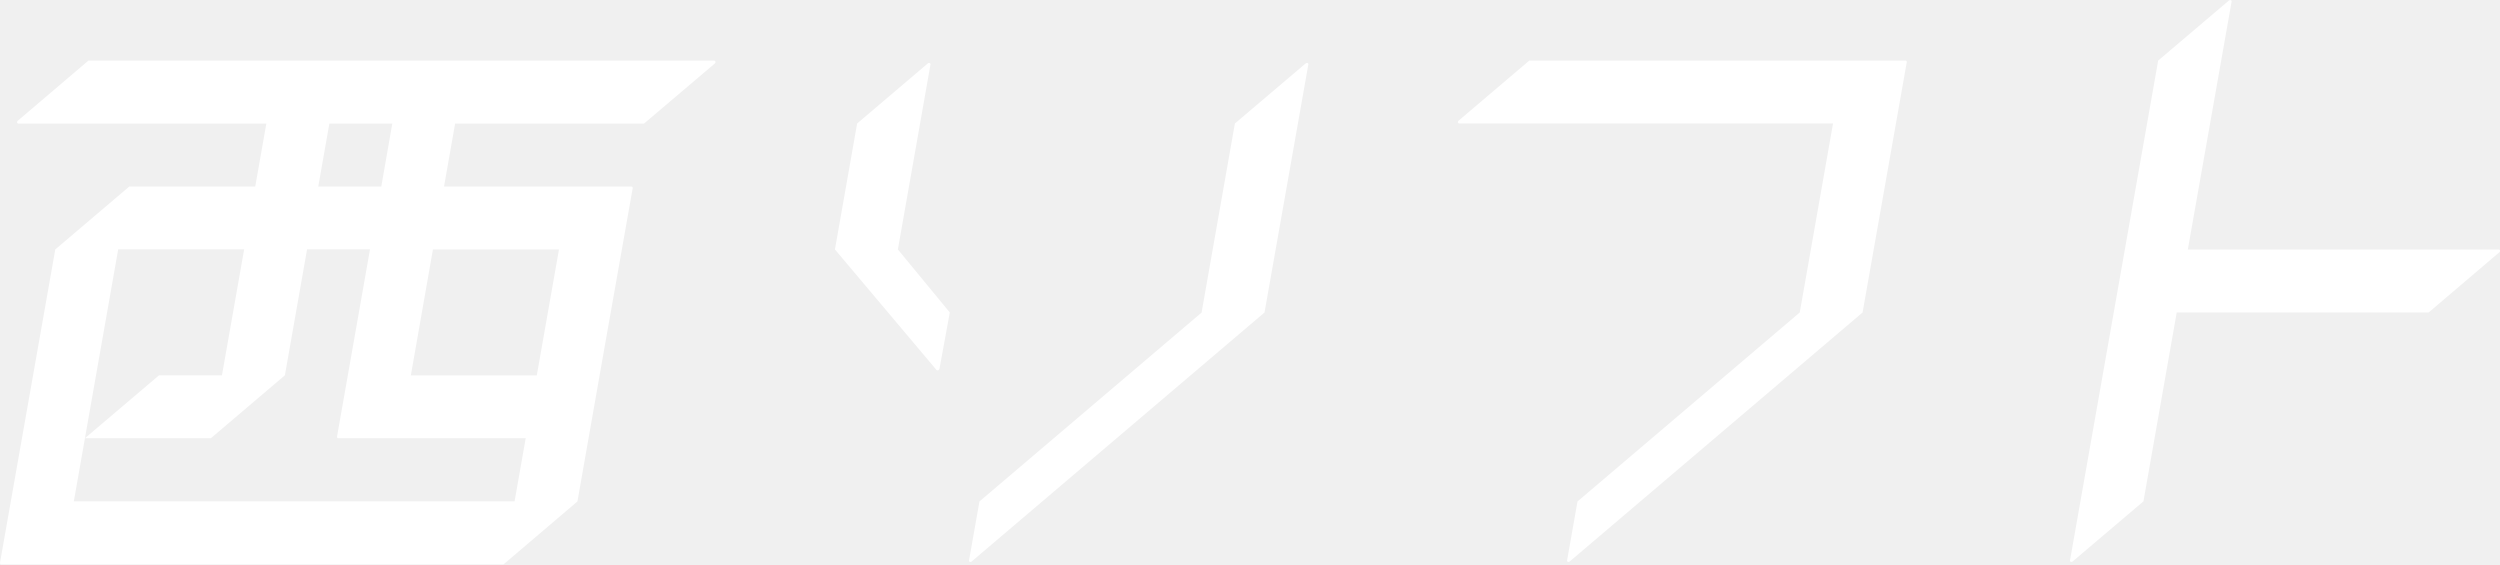
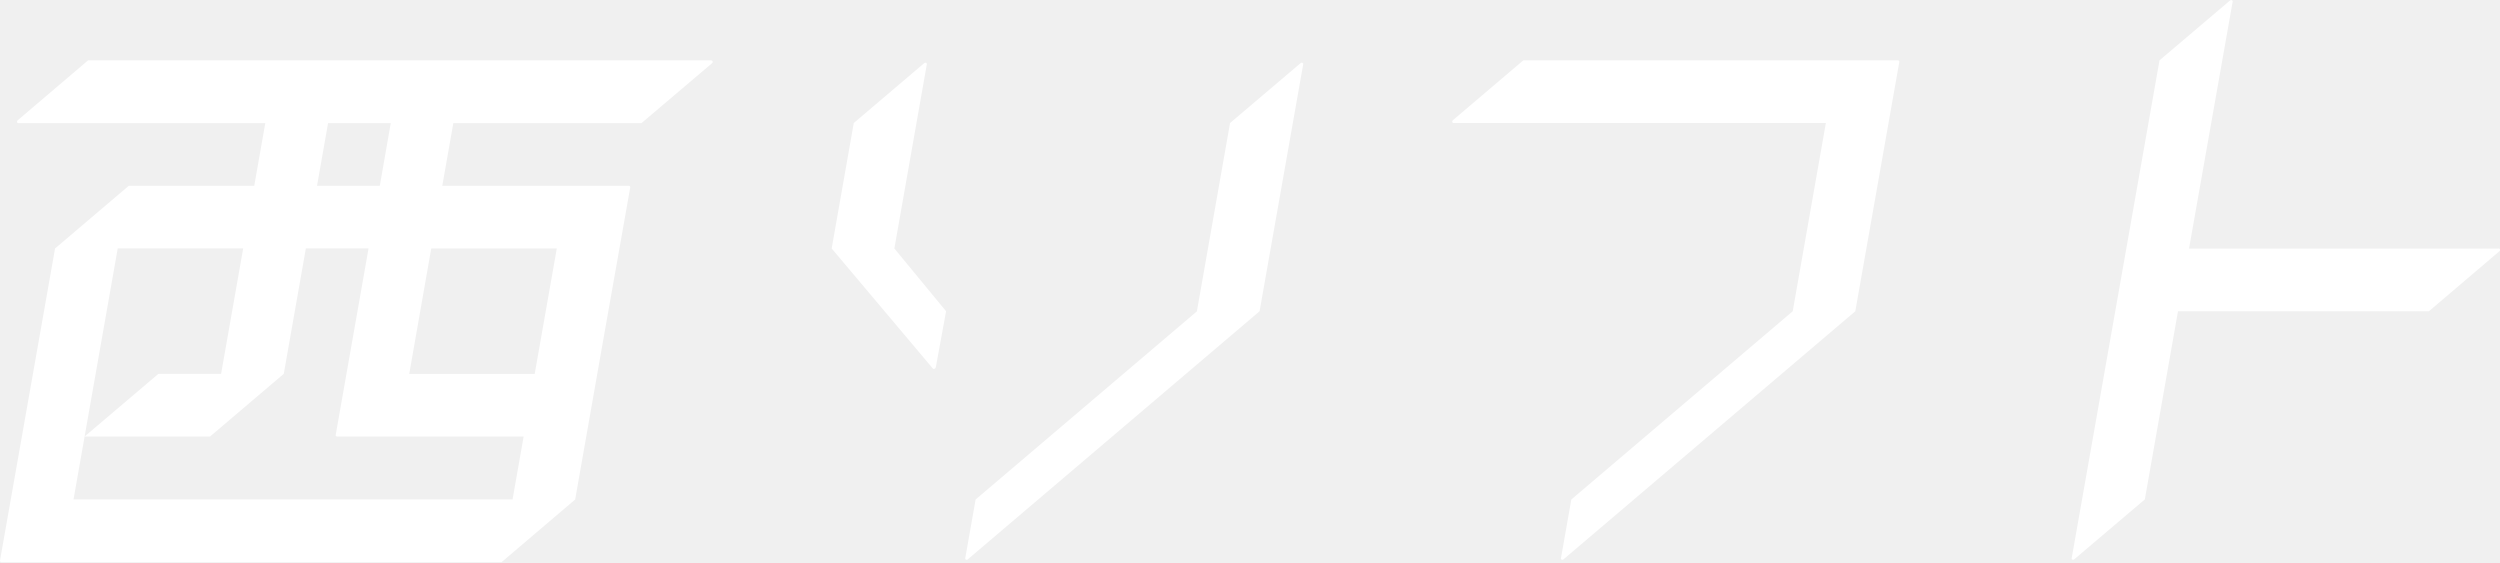
- <svg xmlns="http://www.w3.org/2000/svg" id="_レイヤー_2" data-name="レイヤー 2" viewBox="0 0 254.66 57.49">
+ <svg xmlns="http://www.w3.org/2000/svg" id="_レイヤー_2" data-name="レイヤー 2" viewBox="0 0 255.66 57.49">
  <defs>
    <style>
      .cls-1 {
        fill: #fff;
      }
    </style>
  </defs>
  <g id="_レイヤー_1-2" data-name="レイヤー 1">
    <path class="cls-1" d="M72.75,6.17H9.01L1.81,12.3c-.13.11-.08.29.07.29h25.25l-1.13,6.41h-12.83l-7.54,6.41C3.9,35.19,1.71,47.58,0,57.32c-.02.09.05.17.14.17h51.15,0s7.53-6.41,7.53-6.41h0c1.7-9.67,3.9-22.19,5.63-31.91.02-.09-.05-.17-.14-.17h-19.08l1.13-6.41h19.24l7.21-6.12c.13-.11.08-.29-.07-.29ZM39.96,12.59l-1.12,6.41h-6.42l1.13-6.41h6.41ZM52.42,51.07h0s-44.9,0-44.9,0c1.26-7.17,3.25-18.42,4.52-25.67h12.83c-.56,3.2-1.7,9.64-2.26,12.83h-6.41l-7.55,6.41h12.83l7.54-6.41c.56-3.2,1.7-9.64,2.26-12.83h6.41c-.71,4.02-2.6,14.76-3.36,19.08-.02.09.05.16.14.16h19.08l-1.13,6.41ZM56.94,25.41l-2.26,12.83h-12.83c.56-3.2,1.69-9.64,2.25-12.83h12.83Z" />
    <g>
      <path class="cls-1" d="M122.41,31.83l-22.64,19.25-1.06,6c-.03.15.14.23.26.12,8.47-7.2,21.39-18.19,29.84-25.37,0,0,3.56-20.18,4.46-25.25.03-.15-.14-.23-.27-.12l-7.21,6.12-3.39,19.25Z" />
      <path class="cls-1" d="M91.46,25.42l3.32-18.84c.03-.15-.14-.23-.27-.12l-7.2,6.12-2.26,12.83,10.34,12.27c.09.11.28.03.31-.12l1.05-5.73c-1.31-1.6-3.96-4.82-5.28-6.41Z" />
    </g>
    <path class="cls-1" d="M194.1,6.17h-38.32l-7.2,6.12c-.13.11-.08.29.07.29h38.07c-1.01,5.71-2.39,13.53-3.39,19.25l-22.64,19.25-1.06,6c-.03.15.14.23.26.12,4.77-4.06,29.84-25.37,29.84-25.37,1.4-7.98,3.09-17.49,4.5-25.49.02-.09-.05-.17-.14-.17Z" />
-     <path class="cls-1" d="M254.52,25.42h-31.66c1.39-7.9,3.06-17.3,4.46-25.25.03-.15-.14-.22-.27-.12l-7.21,6.12c-2.21,12.56-8.26,46.82-8.98,50.91-.03.15.14.22.27.11l7.21-6.12,3.39-19.24h25.66l7.2-6.13c.13-.11.08-.29-.07-.29Z" />
+     <path class="cls-1" d="M255.52,25.42h-31.66c1.39-7.9,3.06-17.3,4.46-25.25.03-.15-.14-.22-.27-.12l-7.21,6.12c-2.21,12.56-8.26,46.82-8.98,50.91-.03.15.14.22.27.11l7.21-6.12,3.39-19.24h25.66l7.2-6.13c.13-.11.08-.29-.07-.29Z" />
  </g>
</svg>
